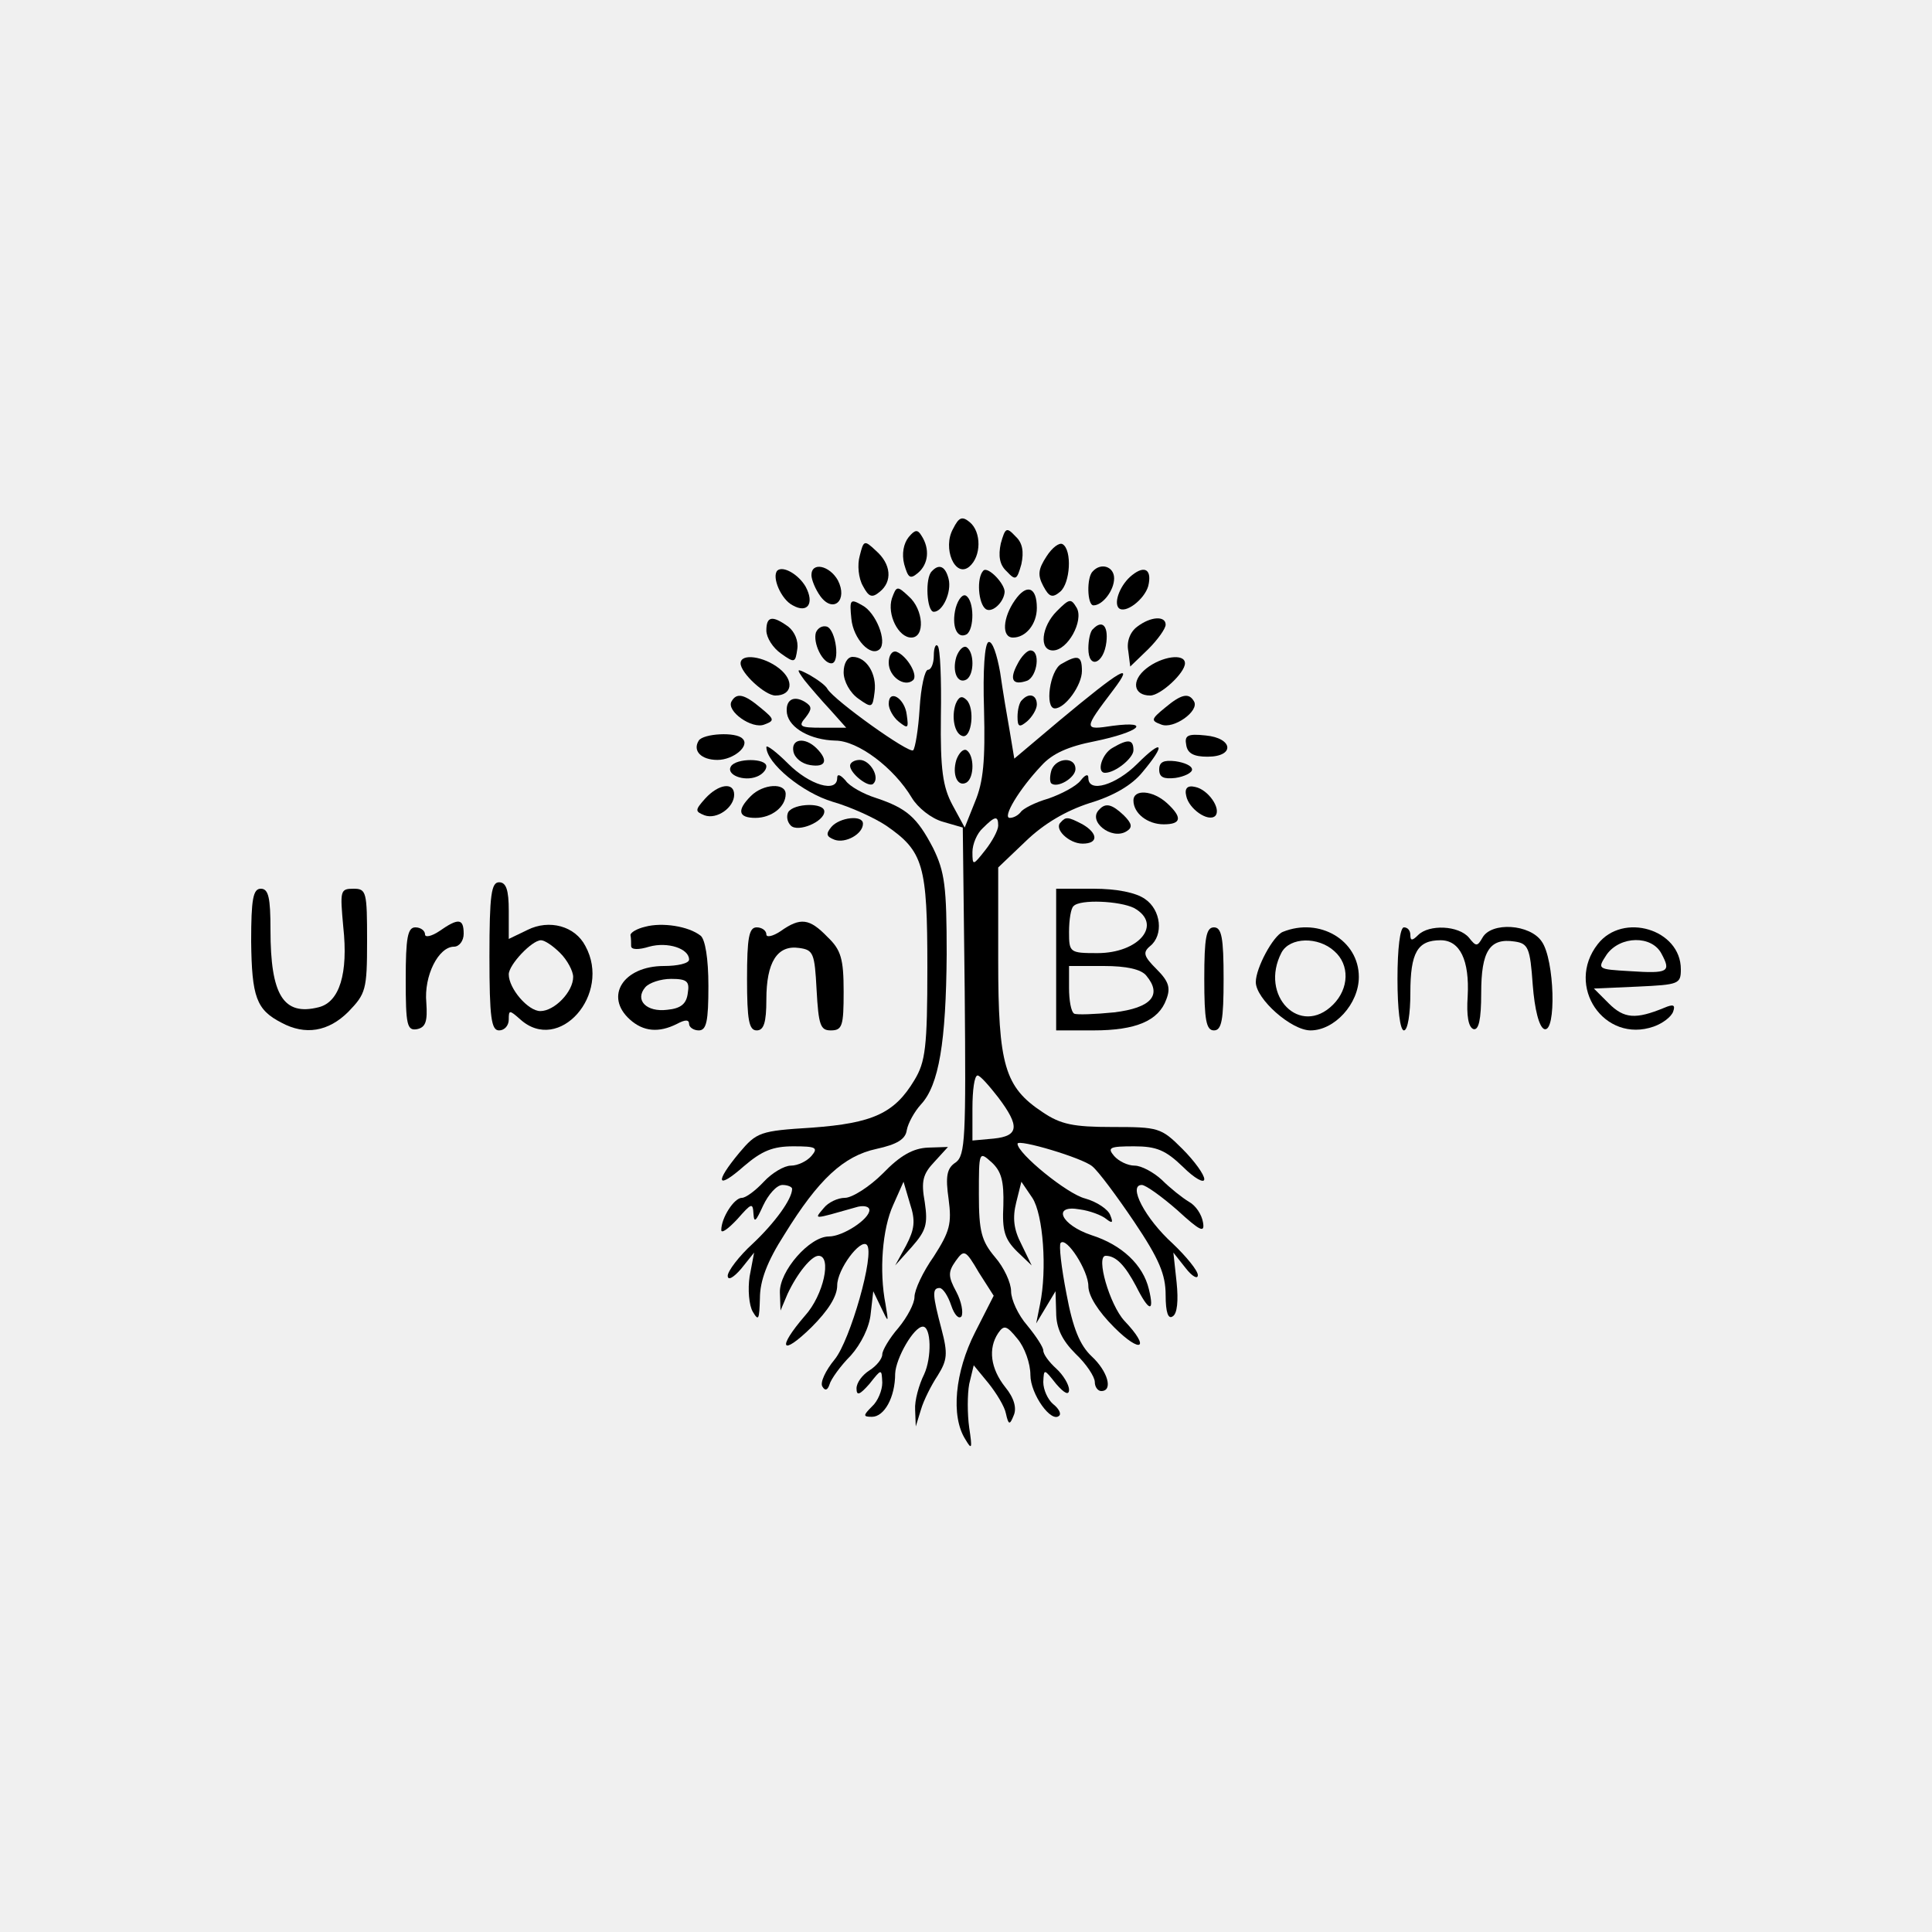
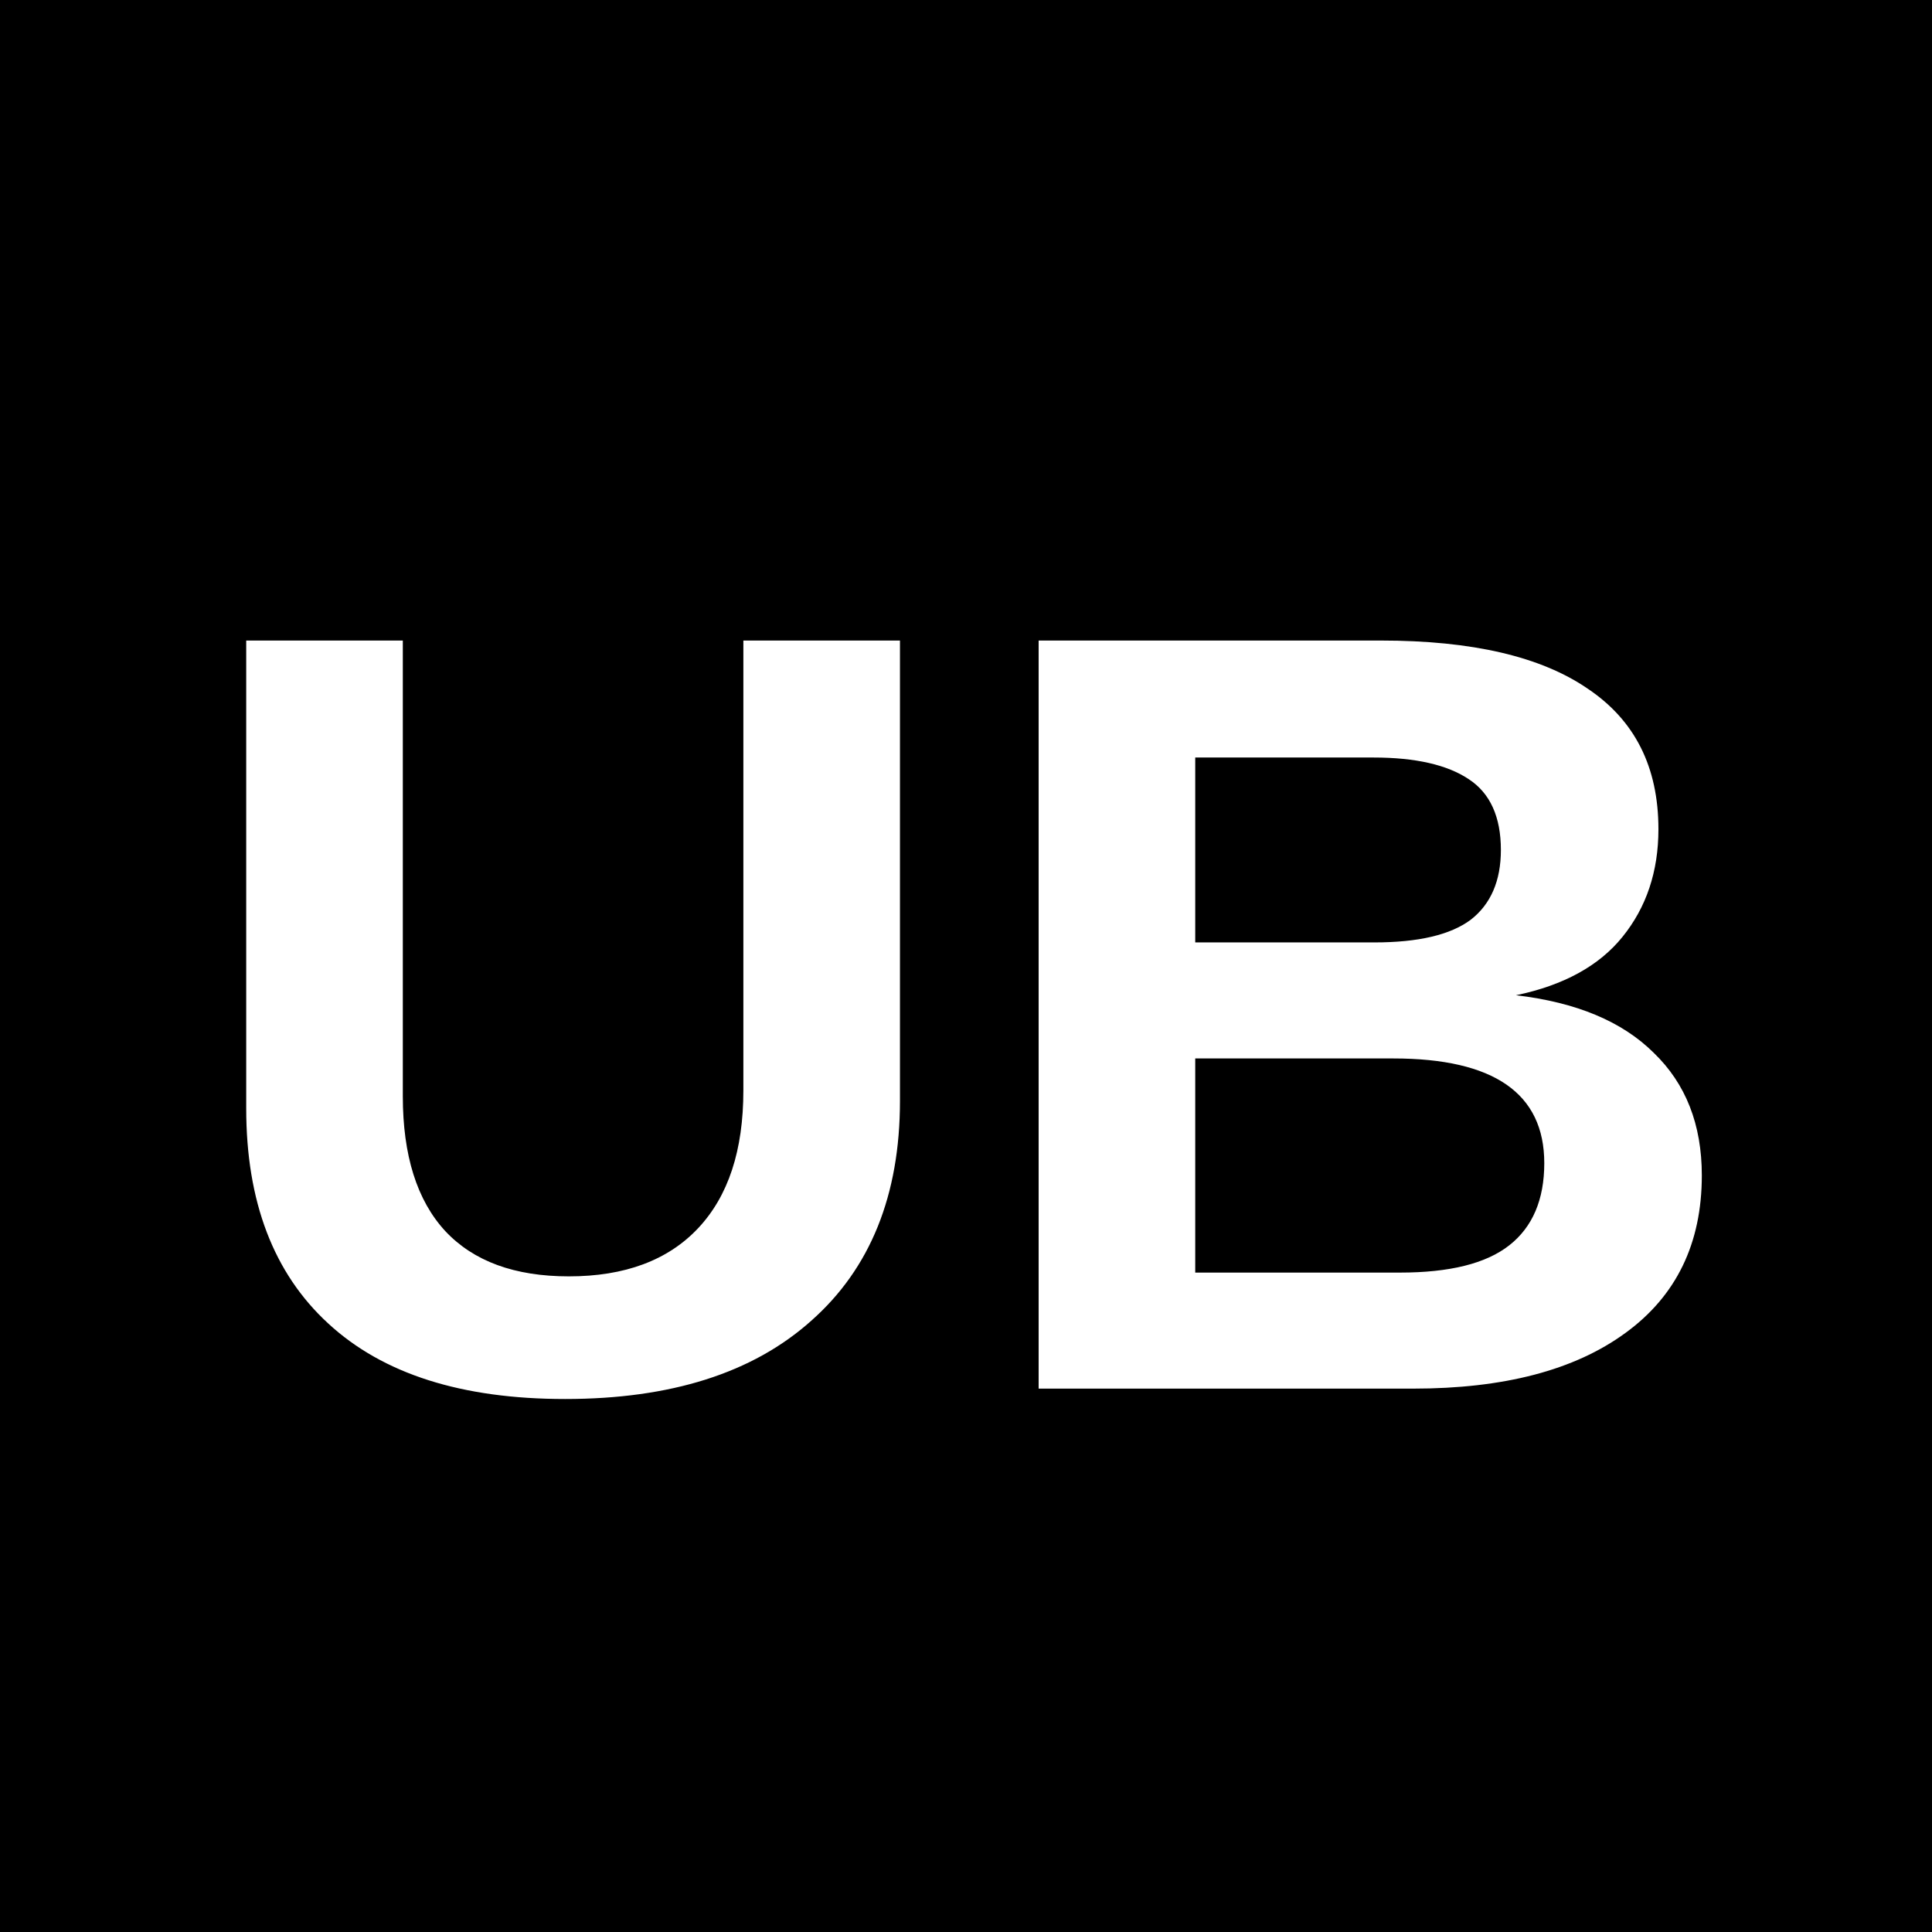
- <svg xmlns="http://www.w3.org/2000/svg" version="1.0" width="300pt" height="300pt" viewBox="0 0 300 300" preserveAspectRatio="xMidYMid meet">
-   <g transform="translate(0,300) scale(0.1,-0.1)" fill="#000000" stroke="none">
-     <path d="M1480 2179 c-17 -30 3 -77 25 -59 19 16 19 54 1 69 -12 10 -17 8 -26 -10z" />
-     <path d="M1411 2166 c-8 -10 -11 -26 -7 -42 6 -21 9 -24 21 -14 17 14 19 38 6 58 -6 10 -10 10 -20 -2z" />
-     <path d="M1554 2156 c-4 -19 -2 -33 9 -43 14 -15 16 -14 23 11 4 19 2 33 -9 43 -14 15 -16 14 -23 -11z" />
-     <path d="M1335 2137 c-4 -14 -2 -35 5 -47 9 -17 14 -19 26 -9 20 16 18 43 -6 64 -18 17 -19 16 -25 -8z" />
-     <path d="M1625 2136 c-13 -20 -14 -29 -5 -46 9 -17 14 -19 26 -9 16 13 19 65 4 74 -5 3 -16 -5 -25 -19z" />
-     <path d="M1207 2114 c-9 -10 6 -45 24 -54 23 -13 34 3 20 29 -11 19 -35 33 -44 25z" />
-     <path d="M1260 2107 c0 -7 6 -22 14 -33 20 -27 43 -6 27 25 -13 23 -41 29 -41 8z" />
-     <path d="M1447 2113 c-11 -10 -8 -63 3 -63 14 0 28 31 23 51 -5 20 -15 24 -26 12z" />
-     <path d="M1527 2114 c-11 -11 -8 -52 4 -60 10 -6 28 11 29 27 0 13 -26 40 -33 33z" />
-     <path d="M1697 2113 c-10 -9 -9 -53 1 -53 14 0 32 23 32 42 0 18 -20 25 -33 11z" />
-     <path d="M1758 2107 c-18 -14 -29 -42 -21 -51 10 -10 40 13 46 34 6 25 -5 33 -25 17z" />
-     <path d="M1385 2071 c-8 -25 10 -61 30 -61 22 0 19 44 -4 64 -18 17 -19 16 -26 -3z" />
-     <path d="M1576 2068 c-19 -27 -21 -58 -3 -58 20 0 37 21 37 46 0 33 -16 38 -34 12z" />
-     <path d="M1484 2056 c-7 -28 2 -49 17 -41 12 8 12 52 -1 60 -5 3 -12 -5 -16 -19z" />
-     <path d="M1322 2039 c3 -31 30 -60 44 -47 12 12 -6 57 -27 68 -19 11 -20 9 -17 -21z" />
-     <path d="M1641 2051 c-24 -24 -28 -61 -6 -61 23 0 48 46 37 66 -9 15 -11 15 -31 -5z" />
-     <path d="M1190 2021 c0 -11 10 -27 23 -36 21 -15 22 -14 25 7 2 13 -4 27 -14 35 -25 18 -34 16 -34 -6z" />
-     <path d="M1766 2027 c-11 -8 -17 -23 -14 -38 l3 -24 28 27 c15 15 27 32 27 38 0 14 -23 13 -44 -3z" />
-     <path d="M1267 2018 c-5 -16 10 -48 24 -48 14 0 7 52 -7 57 -7 2 -14 -2 -17 -9z" />
-     <path d="M1697 2023 c-4 -3 -7 -17 -7 -30 0 -33 24 -24 28 10 3 26 -7 35 -21 20z" />
-     <path d="M1535 2003 c-6 -2 -9 -43 -7 -105 2 -79 -1 -112 -14 -143 l-16 -40 -19 35 c-15 28 -19 55 -18 138 1 57 -1 106 -5 109 -3 4 -6 -3 -6 -15 0 -12 -4 -22 -9 -22 -5 0 -11 -27 -13 -60 -2 -33 -7 -62 -10 -65 -6 -6 -122 77 -133 95 -3 6 -16 15 -28 22 -21 11 -21 10 -8 -8 8 -10 26 -31 40 -46 l25 -28 -38 0 c-34 0 -37 2 -25 16 10 13 10 17 -1 24 -18 11 -31 3 -28 -18 4 -23 37 -41 75 -42 35 0 91 -42 119 -89 9 -15 30 -32 48 -37 l31 -9 3 -254 c2 -227 1 -255 -14 -266 -14 -9 -16 -22 -11 -57 5 -38 2 -50 -23 -89 -17 -24 -30 -52 -30 -63 0 -10 -11 -31 -25 -48 -14 -16 -25 -35 -25 -41 0 -7 -9 -18 -20 -25 -11 -7 -20 -19 -20 -28 0 -12 5 -10 20 7 19 24 19 24 20 2 0 -12 -7 -29 -16 -37 -14 -14 -14 -16 0 -16 19 0 36 30 36 67 1 24 29 73 43 73 13 0 14 -48 2 -74 -8 -16 -15 -41 -14 -55 l1 -26 8 26 c4 14 16 38 26 53 15 24 16 34 6 72 -14 53 -15 64 -3 64 5 0 13 -12 18 -27 5 -15 12 -22 16 -17 3 6 0 23 -8 38 -13 24 -13 31 -1 48 13 18 15 18 36 -18 l23 -36 -29 -57 c-31 -61 -38 -130 -15 -166 10 -17 11 -15 6 18 -3 21 -3 52 0 68 l7 29 23 -28 c12 -15 25 -36 27 -47 4 -18 6 -18 12 -3 5 11 1 27 -13 44 -23 29 -27 60 -11 84 9 13 13 12 30 -9 11 -13 20 -38 20 -56 0 -30 33 -76 45 -63 3 3 -1 11 -10 18 -8 7 -15 22 -15 34 1 21 1 21 20 -3 13 -15 20 -18 20 -9 0 8 -9 23 -20 33 -11 10 -20 22 -20 28 0 5 -11 22 -25 39 -14 16 -25 40 -25 53 0 13 -11 37 -25 53 -21 25 -25 40 -25 97 0 67 0 68 20 50 15 -14 19 -29 18 -67 -2 -39 2 -52 21 -71 l23 -22 -16 33 c-12 23 -14 41 -8 65 l8 32 17 -25 c17 -26 23 -112 12 -165 l-6 -30 15 25 15 25 1 -33 c0 -24 9 -43 30 -64 17 -16 30 -36 30 -44 0 -8 5 -14 10 -14 19 0 10 31 -15 54 -18 17 -29 43 -39 97 -8 41 -12 76 -9 79 9 10 43 -43 43 -67 0 -15 15 -39 40 -64 42 -42 57 -33 16 10 -23 25 -45 101 -29 101 16 0 30 -15 47 -47 20 -40 29 -42 20 -5 -9 38 -42 69 -89 84 -48 16 -62 48 -18 40 15 -2 34 -9 41 -15 9 -7 11 -6 6 6 -3 9 -21 21 -39 26 -28 7 -105 70 -105 85 0 8 101 -22 116 -35 9 -7 38 -46 65 -86 39 -58 49 -82 49 -114 0 -27 4 -38 11 -33 7 4 9 24 6 53 l-5 46 19 -24 c10 -13 19 -18 19 -11 0 7 -18 29 -39 49 -43 39 -70 91 -48 91 6 0 31 -18 55 -39 36 -33 43 -36 40 -19 -2 12 -11 26 -22 32 -10 6 -29 21 -42 34 -13 12 -32 22 -42 22 -11 0 -25 7 -32 15 -11 13 -7 15 31 15 35 0 49 -6 76 -32 18 -18 33 -26 33 -19 0 7 -15 28 -34 47 -33 33 -37 34 -109 34 -60 0 -80 4 -108 23 -59 39 -69 73 -69 236 l0 144 43 41 c28 27 62 47 99 59 37 11 66 28 82 48 37 44 32 53 -8 13 -33 -33 -76 -46 -76 -22 0 7 -5 5 -12 -4 -7 -9 -30 -21 -50 -28 -21 -6 -40 -16 -43 -21 -4 -5 -11 -9 -17 -9 -12 0 14 44 49 81 17 19 42 30 83 38 68 14 90 32 28 24 -46 -7 -46 -6 1 56 34 45 12 32 -84 -48 l-70 -59 -7 42 c-4 22 -11 64 -15 92 -5 28 -12 49 -18 47z m15 -285 c0 -7 -9 -24 -20 -38 -19 -24 -20 -25 -20 -3 0 12 7 29 16 37 19 19 24 20 24 4z m0 -422 c34 -45 32 -60 -7 -64 l-33 -3 0 50 c0 28 3 51 8 51 4 0 18 -16 32 -34z" />
-     <path d="M1485 1980 c-7 -23 2 -43 16 -35 12 8 12 42 0 50 -5 3 -12 -4 -16 -15z" />
-     <path d="M1380 1971 c0 -22 25 -39 38 -27 8 8 -10 38 -26 44 -7 2 -12 -6 -12 -17z" />
-     <path d="M1580 1969 c-13 -24 -8 -34 15 -26 16 7 21 47 5 47 -5 0 -14 -9 -20 -21z" />
-     <path d="M1150 1970 c0 -15 38 -50 54 -50 26 0 30 23 6 42 -24 19 -60 24 -60 8z" />
-     <path d="M1310 1956 c0 -14 10 -32 23 -41 21 -15 22 -14 25 10 4 29 -13 55 -34 55 -8 0 -14 -10 -14 -24z" />
-     <path d="M1648 1969 c-18 -10 -26 -69 -10 -69 16 0 42 36 42 58 0 24 -6 26 -32 11z" />
-     <path d="M1780 1962 c-24 -19 -20 -42 6 -42 16 0 54 35 54 50 0 16 -36 11 -60 -8z" />
-     <path d="M1136 1911 c-9 -15 32 -44 51 -36 16 6 16 8 -6 26 -25 21 -37 24 -45 10z" />
-     <path d="M1380 1907 c0 -8 7 -21 16 -28 14 -11 15 -10 12 11 -3 26 -28 41 -28 17z" />
-     <path d="M1484 1907 c-7 -20 -2 -47 11 -50 14 -3 19 43 6 56 -7 7 -12 6 -17 -6z" />
-     <path d="M1587 1913 c-4 -3 -7 -15 -7 -26 0 -16 3 -17 15 -7 8 7 15 19 15 26 0 15 -12 19 -23 7z" />
-     <path d="M1809 1901 c-22 -18 -22 -20 -6 -26 19 -8 60 21 51 36 -8 14 -20 11 -45 -10z" />
-     <path d="M1085 1850 c-10 -16 4 -30 29 -30 25 0 51 22 39 33 -10 11 -61 8 -68 -3z" />
-     <path d="M1842 1843 c2 -13 12 -18 33 -18 43 0 40 29 -3 33 -28 3 -33 0 -30 -15z" />
-     <path d="M1190 1840 c0 -25 56 -71 103 -85 28 -8 65 -25 83 -37 58 -40 64 -61 64 -220 0 -124 -3 -147 -20 -175 -31 -52 -65 -67 -159 -74 -81 -5 -86 -7 -113 -39 -39 -47 -35 -58 7 -21 28 24 45 31 77 31 35 0 39 -2 28 -15 -7 -8 -21 -15 -32 -15 -10 0 -29 -11 -42 -25 -13 -14 -28 -25 -34 -25 -12 0 -32 -31 -32 -50 0 -6 11 2 25 17 22 25 24 26 25 8 1 -15 4 -11 15 13 8 17 21 32 30 32 8 0 15 -3 15 -6 0 -16 -27 -53 -61 -85 -22 -20 -39 -43 -39 -50 0 -8 9 -3 21 11 l20 25 -7 -37 c-3 -20 -1 -45 5 -55 9 -15 10 -12 11 21 0 27 11 57 38 99 53 86 92 122 143 133 32 7 45 15 47 29 2 11 12 29 22 40 28 30 39 97 40 233 0 106 -3 128 -21 165 -25 48 -41 62 -89 78 -19 6 -41 18 -47 27 -8 9 -13 11 -13 4 0 -24 -43 -11 -76 22 -19 19 -34 30 -34 26z" />
-     <path d="M1232 1833 c2 -10 13 -19 26 -21 24 -4 29 7 10 26 -18 18 -40 15 -36 -5z" />
-     <path d="M1728 1839 c-17 -9 -26 -39 -12 -39 16 0 44 23 44 35 0 17 -8 18 -32 4z" />
-     <path d="M1485 1820 c-7 -23 2 -43 16 -35 12 8 12 42 0 50 -5 3 -12 -4 -16 -15z" />
-     <path d="M1135 1810 c-8 -13 20 -24 40 -16 8 3 15 10 15 16 0 13 -47 13 -55 0z" />
-     <path d="M1320 1811 c0 -12 29 -35 36 -28 11 10 -5 37 -21 37 -8 0 -15 -4 -15 -9z" />
-     <path d="M1633 1805 c-3 -9 -3 -18 -1 -21 9 -9 38 8 38 22 0 19 -29 18 -37 -1z" />
-     <path d="M1800 1805 c0 -12 7 -15 25 -13 14 2 26 8 26 13 0 6 -12 11 -26 13 -18 2 -25 -1 -25 -13z" />
-     <path d="M1095 1760 c-16 -18 -16 -20 -1 -26 19 -7 46 12 46 32 0 20 -24 17 -45 -6z" />
-     <path d="M1166 1764 c-22 -22 -20 -34 7 -34 25 0 47 17 47 37 0 18 -35 16 -54 -3z" />
-     <path d="M1842 1764 c4 -20 34 -41 45 -31 10 11 -11 41 -31 45 -12 3 -17 -2 -14 -14z" />
-     <path d="M1760 1757 c0 -20 22 -37 47 -37 28 0 29 11 5 33 -22 20 -52 22 -52 4z" />
-     <path d="M1224 1739 c-3 -6 -2 -15 4 -21 11 -11 52 6 52 22 0 14 -47 13 -56 -1z" />
-     <path d="M1707 1743 c-19 -18 19 -48 42 -34 10 6 9 12 -4 25 -18 17 -28 20 -38 9z" />
-     <path d="M1291 1716 c-9 -11 -8 -15 5 -20 17 -6 44 9 44 25 0 14 -36 10 -49 -5z" />
-     <path d="M1647 1723 c-11 -10 13 -33 34 -33 25 0 24 16 0 30 -23 12 -26 12 -34 3z" />
-     <path d="M760 1515 c0 -96 3 -115 15 -115 8 0 15 7 15 17 0 15 1 15 18 0 60 -54 142 39 101 114 -16 31 -56 42 -90 25 l-29 -14 0 44 c0 32 -4 44 -15 44 -12 0 -15 -19 -15 -115z m110 5 c11 -11 20 -28 20 -37 0 -23 -29 -53 -51 -53 -19 0 -49 35 -49 57 0 15 36 53 50 53 6 0 19 -9 30 -20z" />
-     <path d="M390 1538 c1 -86 8 -106 47 -126 37 -20 73 -14 104 17 27 28 29 34 29 110 0 76 -1 81 -21 81 -21 0 -21 -3 -16 -59 8 -73 -6 -117 -38 -125 -55 -14 -75 19 -75 120 0 50 -3 64 -15 64 -12 0 -15 -16 -15 -82z" />
-     <path d="M1640 1510 l0 -110 58 0 c66 0 101 15 113 48 7 18 4 28 -15 47 -20 20 -22 26 -10 36 21 17 17 56 -8 73 -14 10 -44 16 -80 16 l-58 0 0 -110z m121 80 c45 -25 8 -70 -57 -70 -43 0 -44 1 -44 33 0 19 3 37 7 40 10 11 72 8 94 -3z m19 -105 c25 -30 8 -50 -50 -57 -30 -3 -58 -4 -62 -2 -5 3 -8 21 -8 40 l0 34 54 0 c35 0 58 -5 66 -15z" />
-     <path d="M682 1554 c-12 -8 -22 -10 -22 -5 0 6 -7 11 -15 11 -12 0 -15 -16 -15 -81 0 -71 2 -80 18 -77 13 3 16 12 14 41 -4 42 19 87 43 87 8 0 15 9 15 20 0 24 -8 25 -38 4z" />
-     <path d="M1002 1561 c-13 -3 -23 -9 -23 -13 1 -5 1 -12 1 -17 0 -6 12 -6 28 -1 29 8 62 -3 62 -20 0 -6 -18 -10 -39 -10 -63 0 -93 -47 -53 -83 21 -19 45 -21 73 -7 13 7 19 7 19 0 0 -5 7 -10 15 -10 12 0 15 14 15 69 0 43 -5 72 -12 78 -19 15 -60 21 -86 14z m66 -103 c-2 -17 -11 -24 -32 -26 -32 -4 -51 15 -34 35 6 7 24 13 40 13 25 0 29 -4 26 -22z" />
-     <path d="M1212 1554 c-12 -8 -22 -10 -22 -5 0 6 -7 11 -15 11 -12 0 -15 -16 -15 -80 0 -64 3 -80 15 -80 11 0 15 12 15 48 0 58 17 85 51 80 22 -3 24 -8 27 -65 3 -55 6 -63 22 -63 18 0 20 7 20 60 0 51 -4 65 -25 85 -28 29 -42 31 -73 9z" />
-     <path d="M1870 1480 c0 -64 3 -80 15 -80 12 0 15 16 15 80 0 64 -3 80 -15 80 -12 0 -15 -16 -15 -80z" />
-     <path d="M1992 1553 c-15 -6 -42 -56 -42 -78 0 -26 55 -75 85 -75 37 0 75 41 75 83 0 57 -61 93 -118 70z m80 -30 c24 -21 23 -58 -2 -83 -51 -51 -115 14 -80 81 13 24 57 25 82 2z" />
-     <path d="M2170 1480 c0 -47 4 -80 10 -80 6 0 10 26 10 58 0 63 11 82 47 82 30 0 45 -31 42 -87 -2 -30 1 -48 9 -51 8 -2 12 14 12 56 0 65 13 86 52 80 21 -3 24 -10 28 -67 3 -39 10 -66 18 -69 19 -6 16 108 -4 136 -18 27 -78 31 -92 6 -8 -14 -10 -14 -21 0 -16 19 -62 21 -79 4 -9 -9 -12 -9 -12 0 0 7 -4 12 -10 12 -6 0 -10 -33 -10 -80z" />
-     <path d="M2481 1534 c-51 -65 10 -155 87 -128 14 5 27 15 30 23 4 11 0 12 -14 6 -44 -18 -62 -17 -86 7 l-23 23 68 3 c64 3 67 4 67 27 0 62 -90 89 -129 39z m99 -15 c15 -28 11 -31 -49 -27 -51 3 -51 3 -36 26 21 29 70 30 85 1z" />
-     <path d="M1371 1178 c-21 -21 -48 -38 -59 -38 -11 0 -26 -7 -33 -16 -15 -18 -18 -18 49 1 12 4 22 2 22 -4 0 -14 -41 -41 -63 -41 -30 0 -77 -54 -76 -87 l1 -28 11 26 c15 32 37 59 48 59 21 0 8 -61 -21 -93 -44 -51 -37 -64 10 -18 26 26 40 48 40 65 0 25 36 73 46 63 13 -13 -26 -149 -50 -178 -14 -17 -23 -36 -19 -42 4 -7 8 -6 11 3 2 8 17 29 33 45 16 18 29 44 31 65 l4 35 12 -25 c12 -25 12 -25 7 5 -10 51 -5 117 12 154 l16 36 10 -34 c9 -27 7 -40 -6 -65 l-17 -31 26 29 c22 25 25 35 20 69 -6 33 -3 44 15 63 l21 23 -31 -1 c-23 -1 -43 -12 -70 -40z" />
-   </g>
+ <svg xmlns="http://www.w3.org/2000/svg" viewBox="0 0 32 32" width="32" height="32">
+   <rect width="32" height="32" fill="#000" />
+   <text x="16" y="23" font-family="Arial, Helvetica, sans-serif" font-size="18" font-weight="bold" fill="#fff" text-anchor="middle">UB</text>
</svg>
